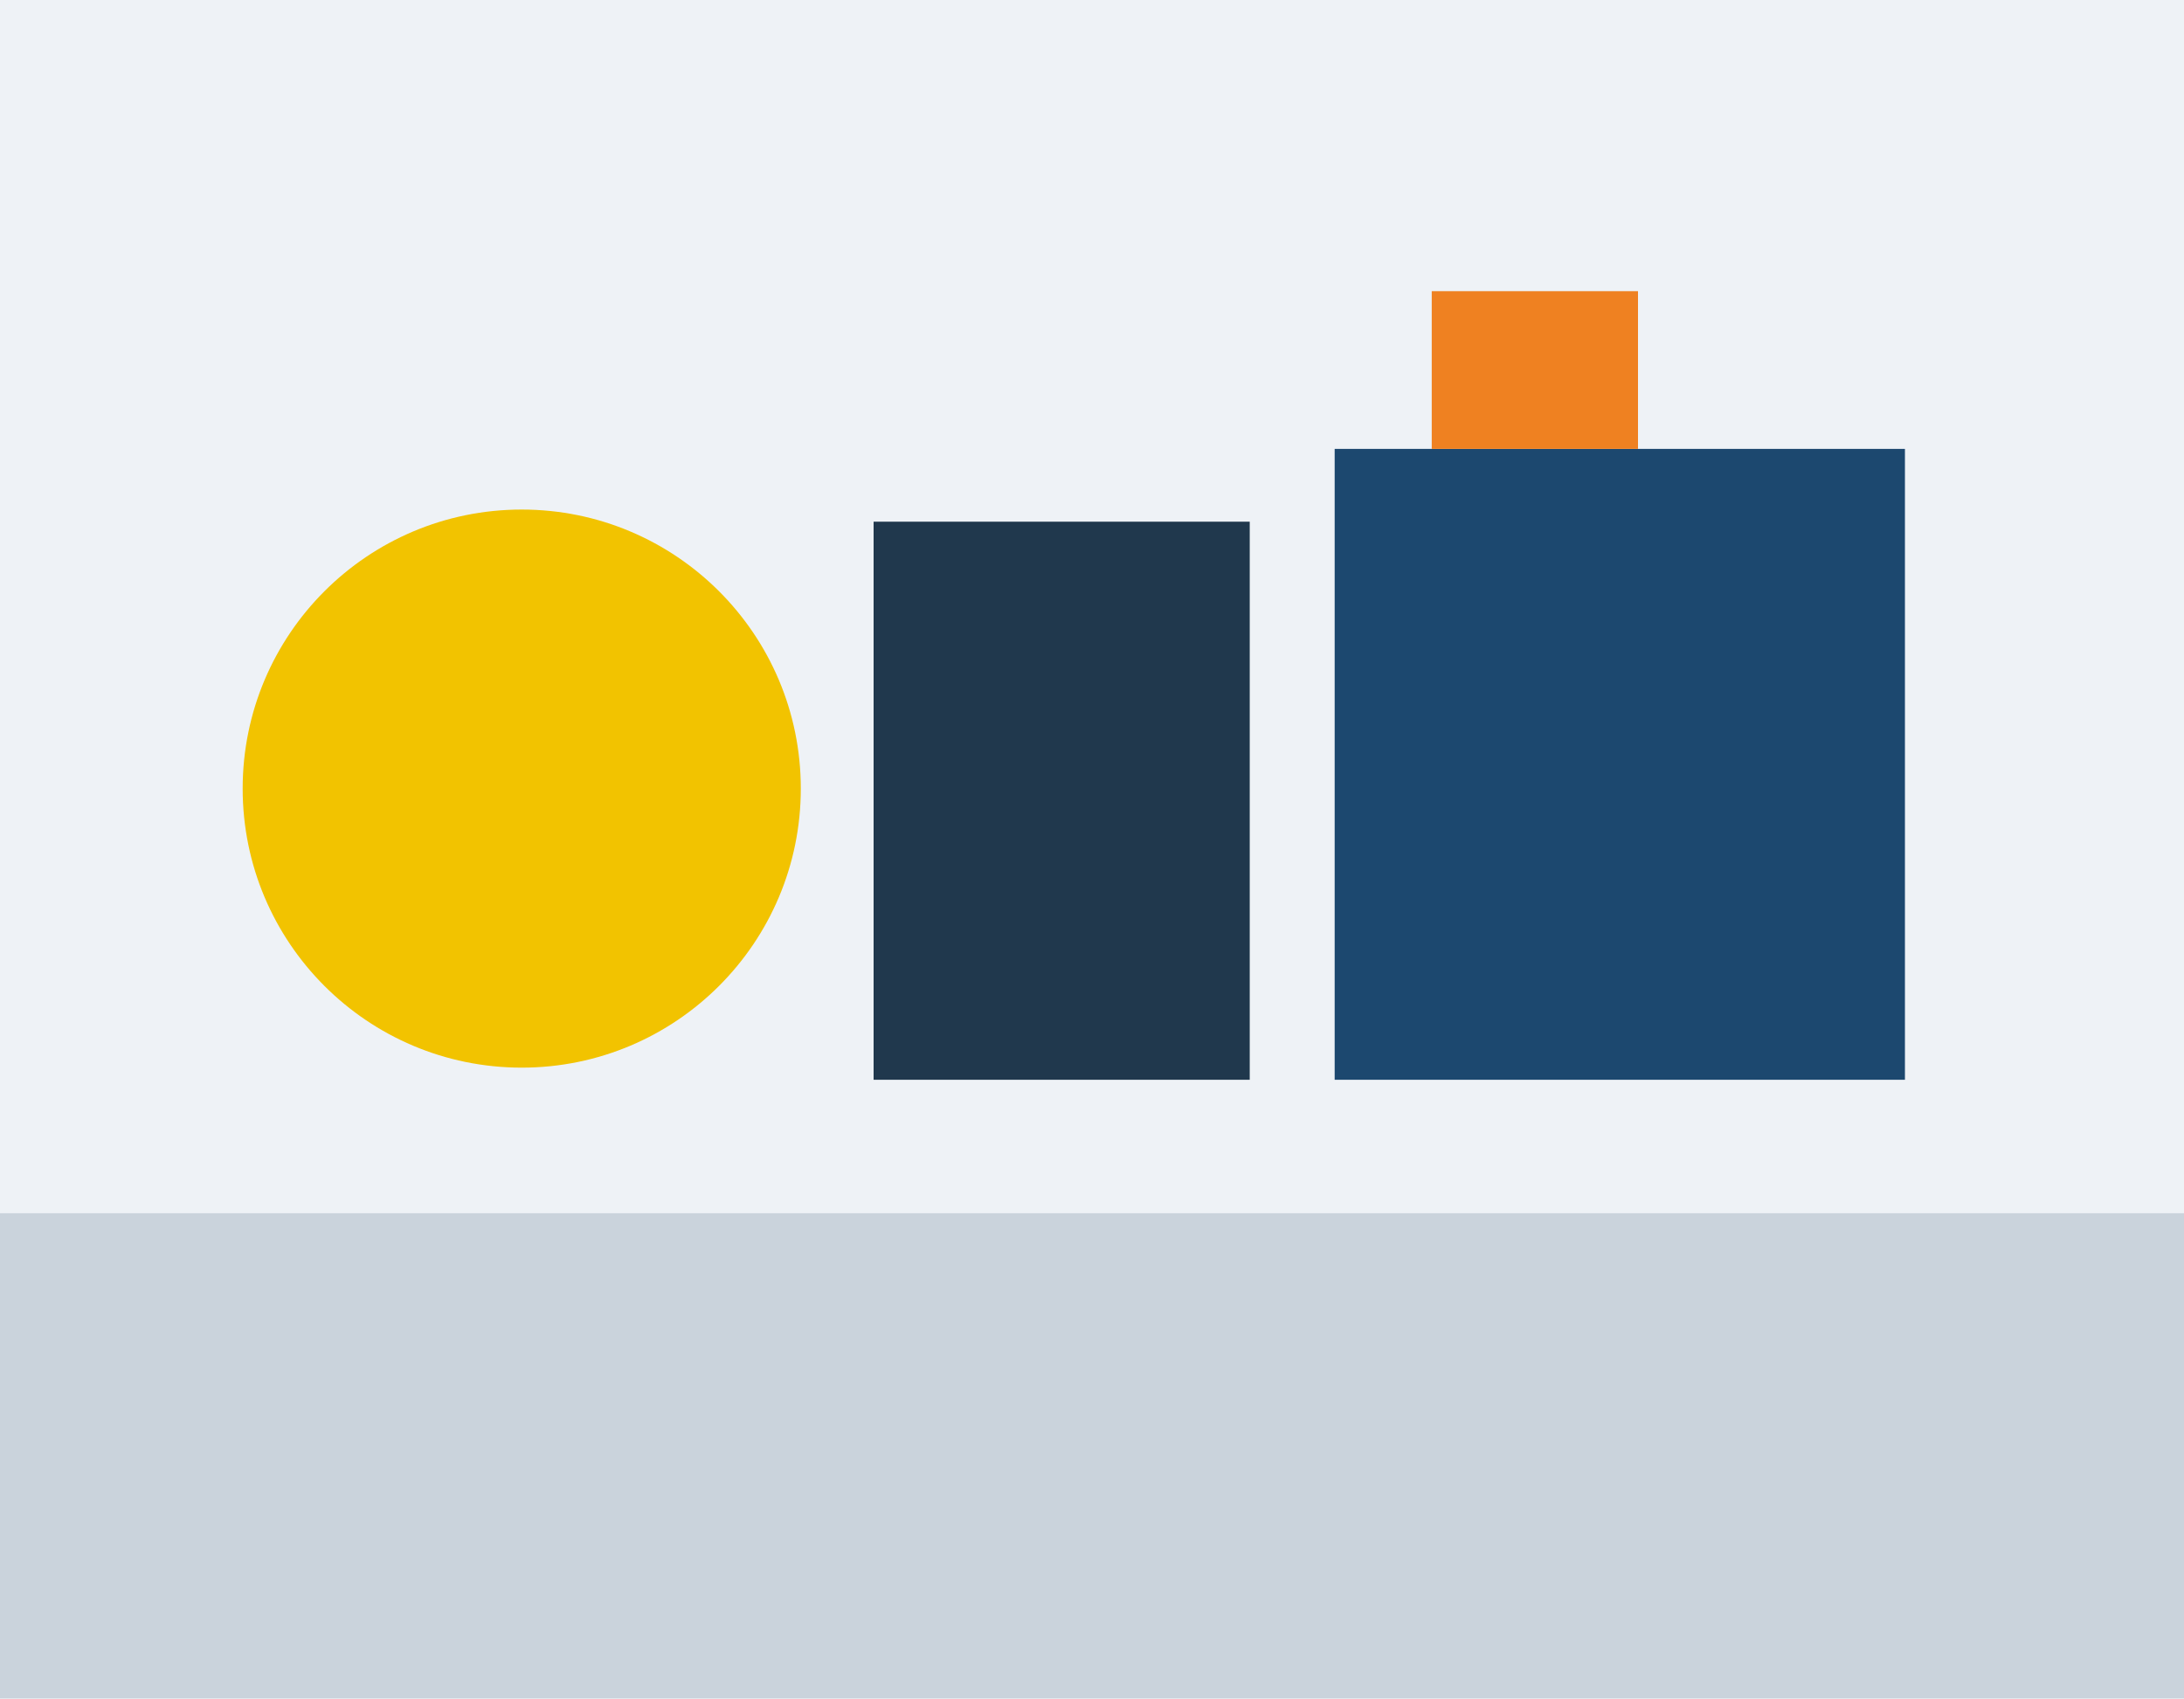
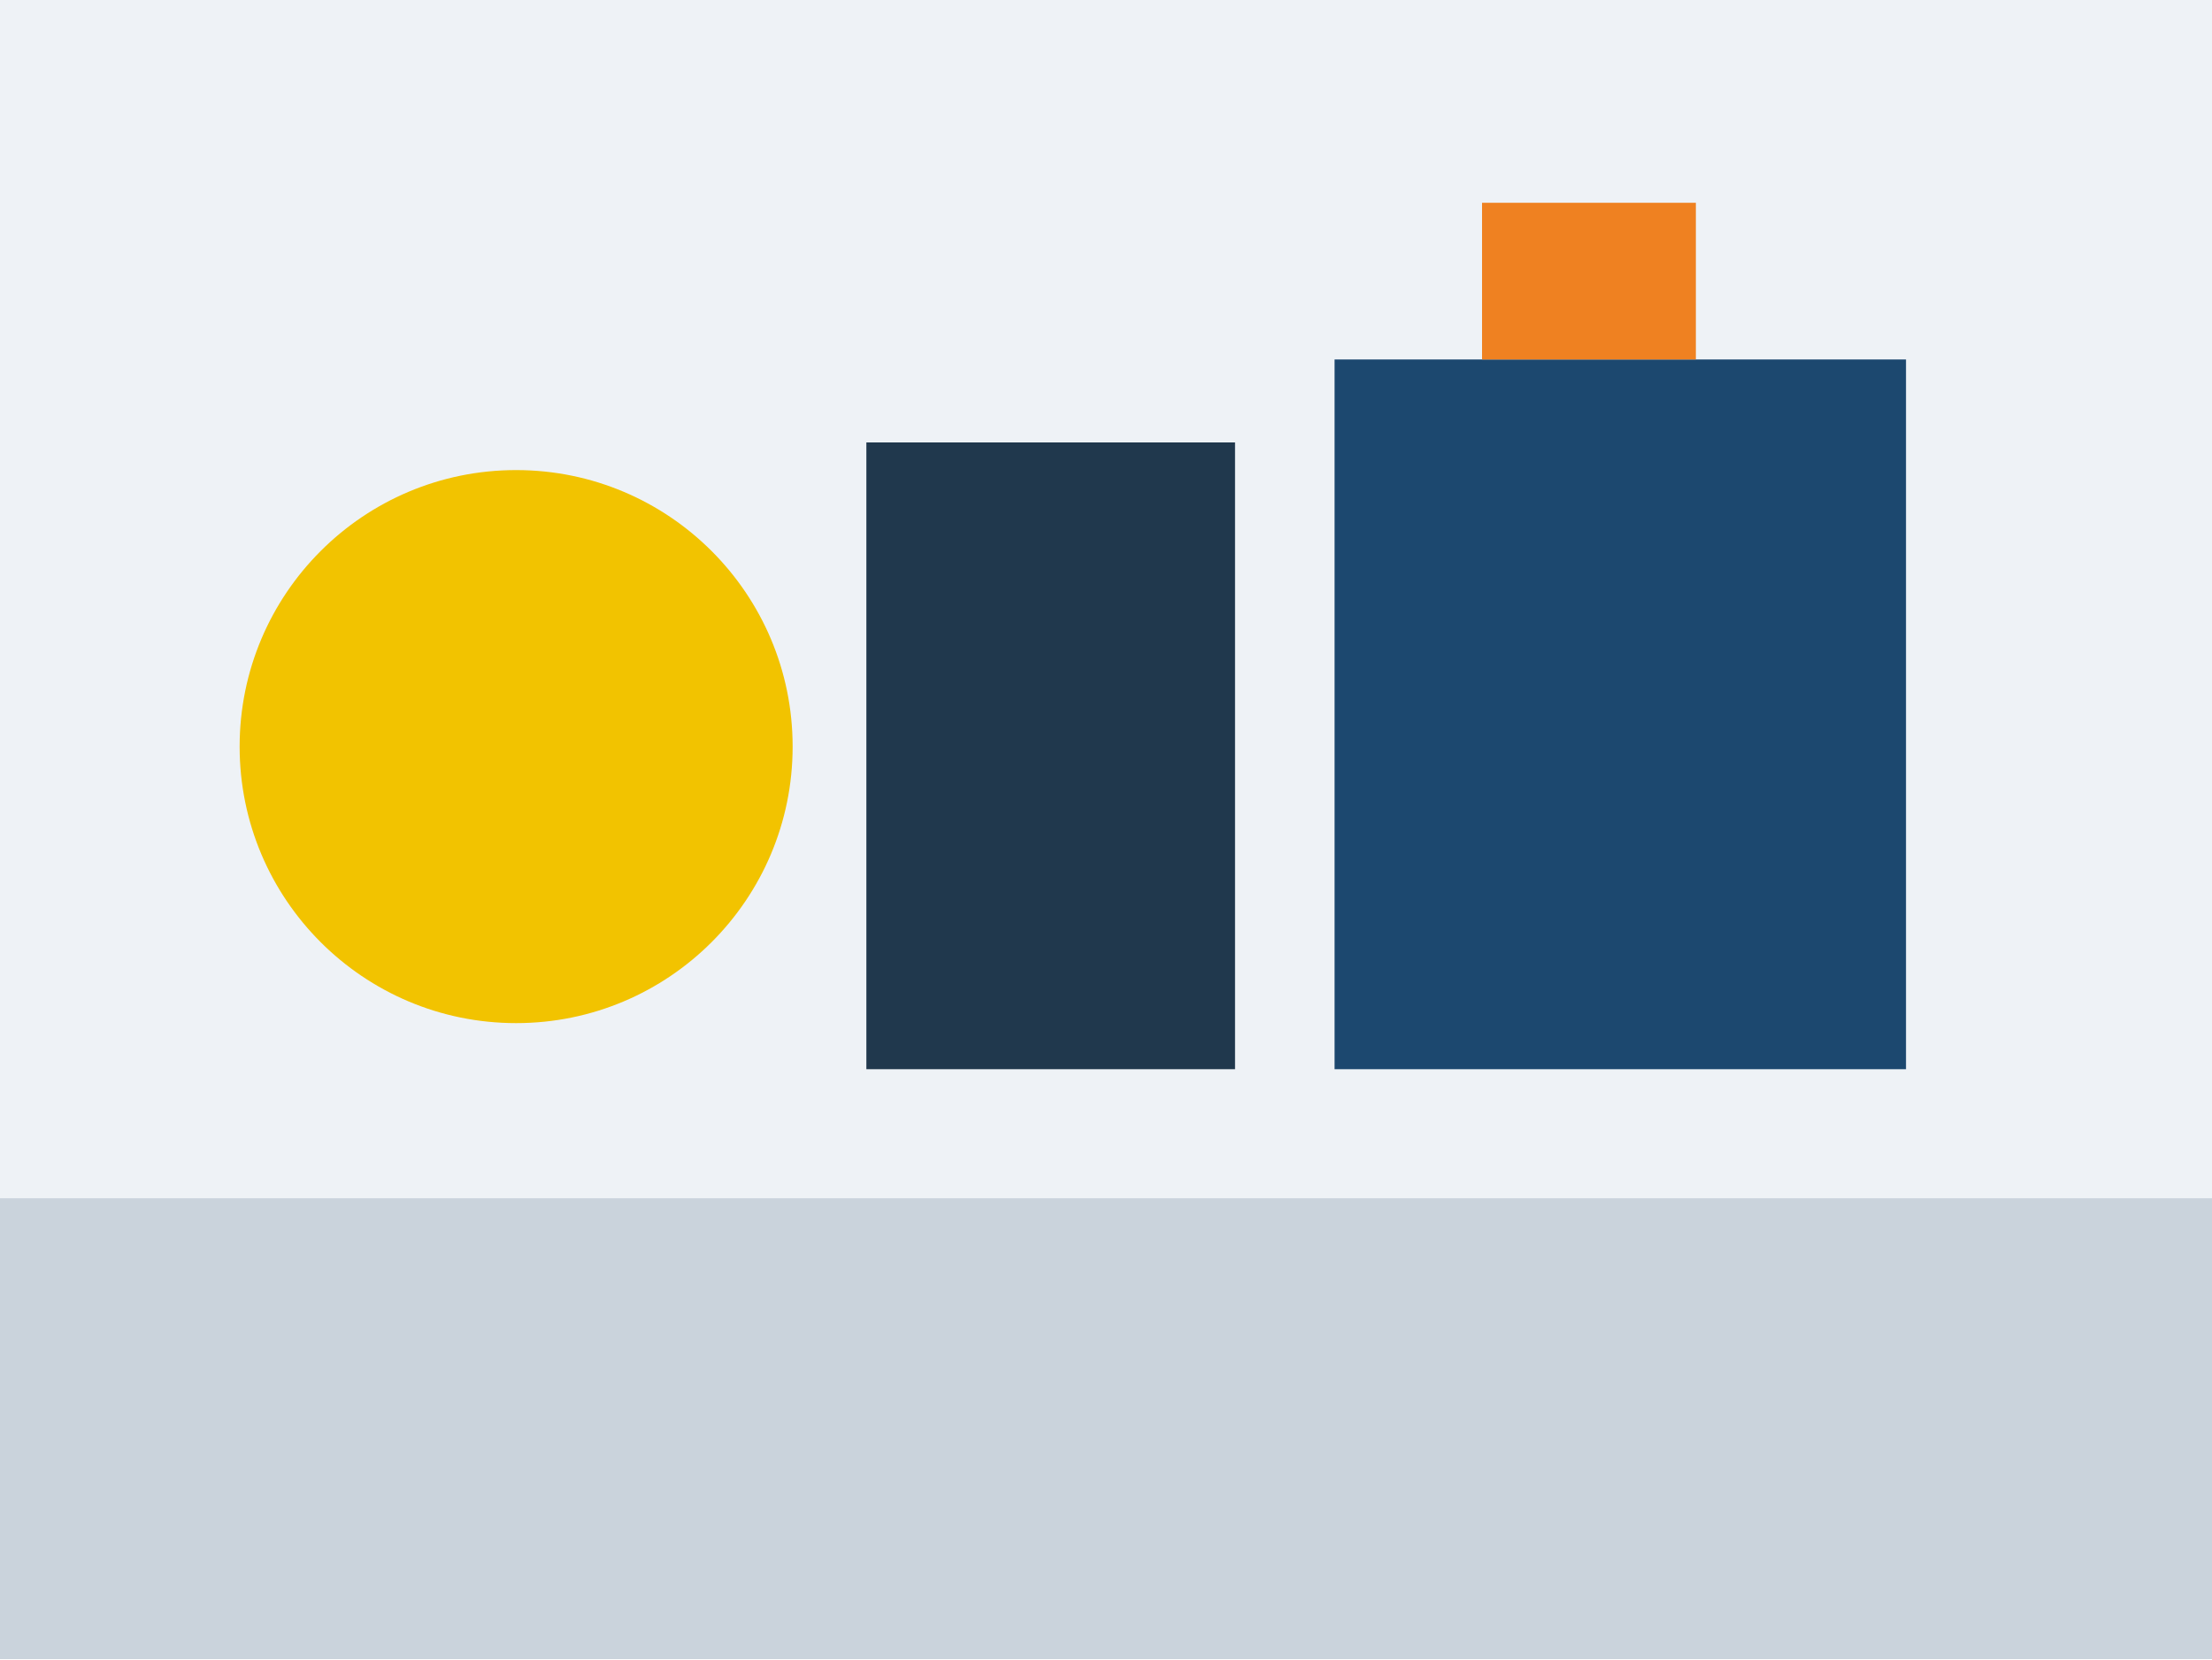
- <svg xmlns="http://www.w3.org/2000/svg" width="900" height="700" viewBox="0 0 900 700" fill="none">
-   <rect width="900" height="700" fill="#eef2f6" />
-   <rect y="500" width="900" height="200" fill="#cad3dc" />
-   <circle cx="215" cy="325" r="115" fill="#f2c300" />
-   <rect x="360" y="215" width="155" height="230" fill="#20384d" />
-   <rect x="550" y="185" width="235" height="260" fill="#1c486f" />
-   <rect x="590" y="120" width="85" height="65" fill="#ef8121" />
+ <svg xmlns="http://www.w3.org/2000/svg" width="1200" height="900" viewBox="0 0 1200 900" fill="none">
+   <rect width="1200" height="900" fill="#eef2f6" />
+   <rect y="650" width="1200" height="250" fill="#cad3dc" />
+   <circle cx="280" cy="405" r="150" fill="#f2c300" />
+   <rect x="470" y="240" width="200" height="340" fill="#20384d" />
+   <rect x="724" y="195" width="310" height="385" fill="#1c486f" />
+   <rect x="804" y="110" width="116" height="85" fill="#ef8121" />
</svg>
